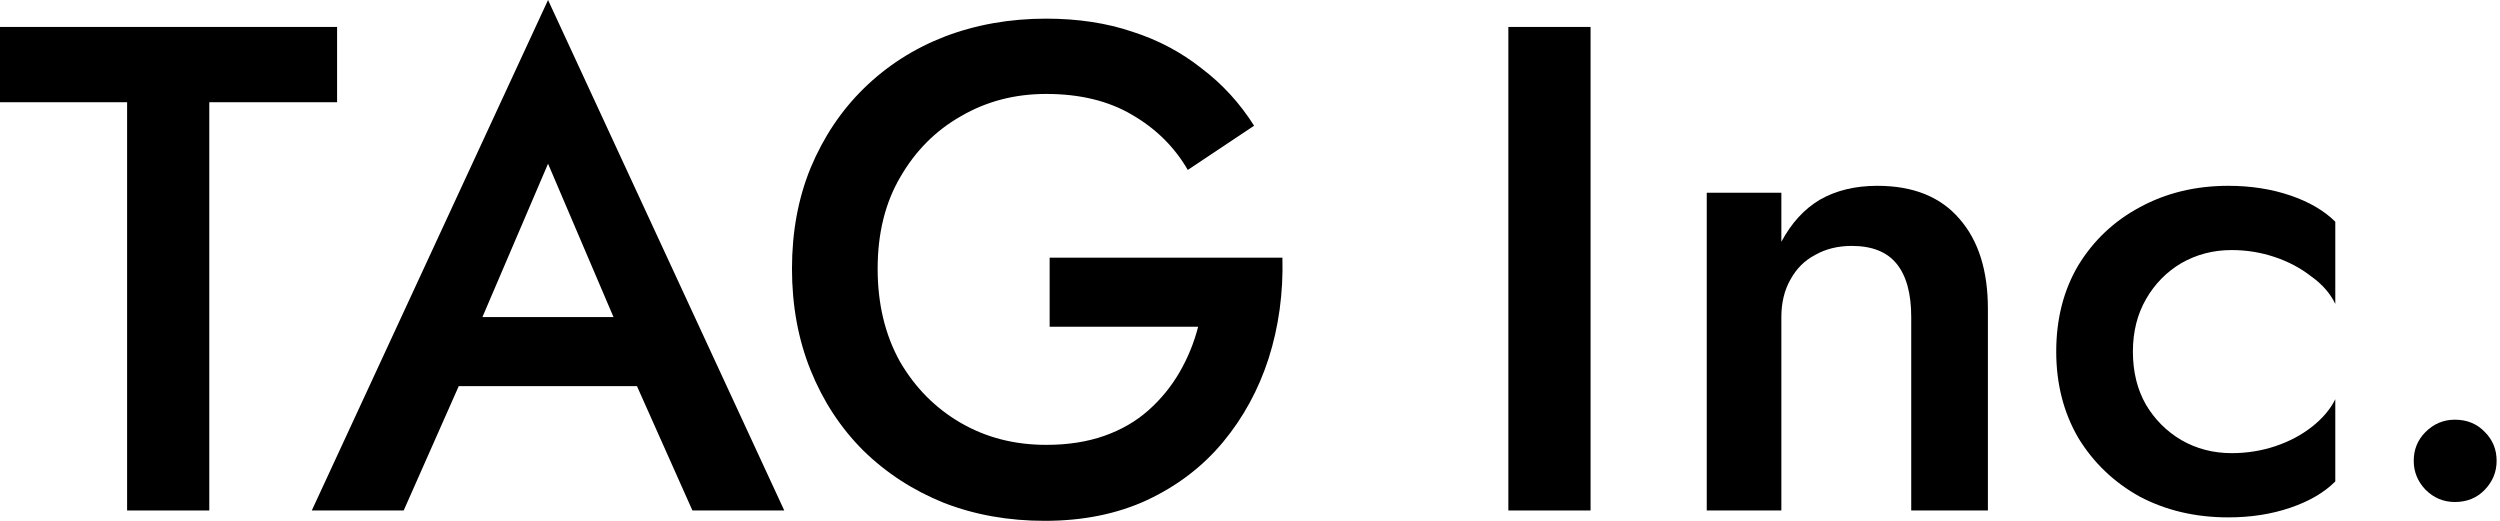
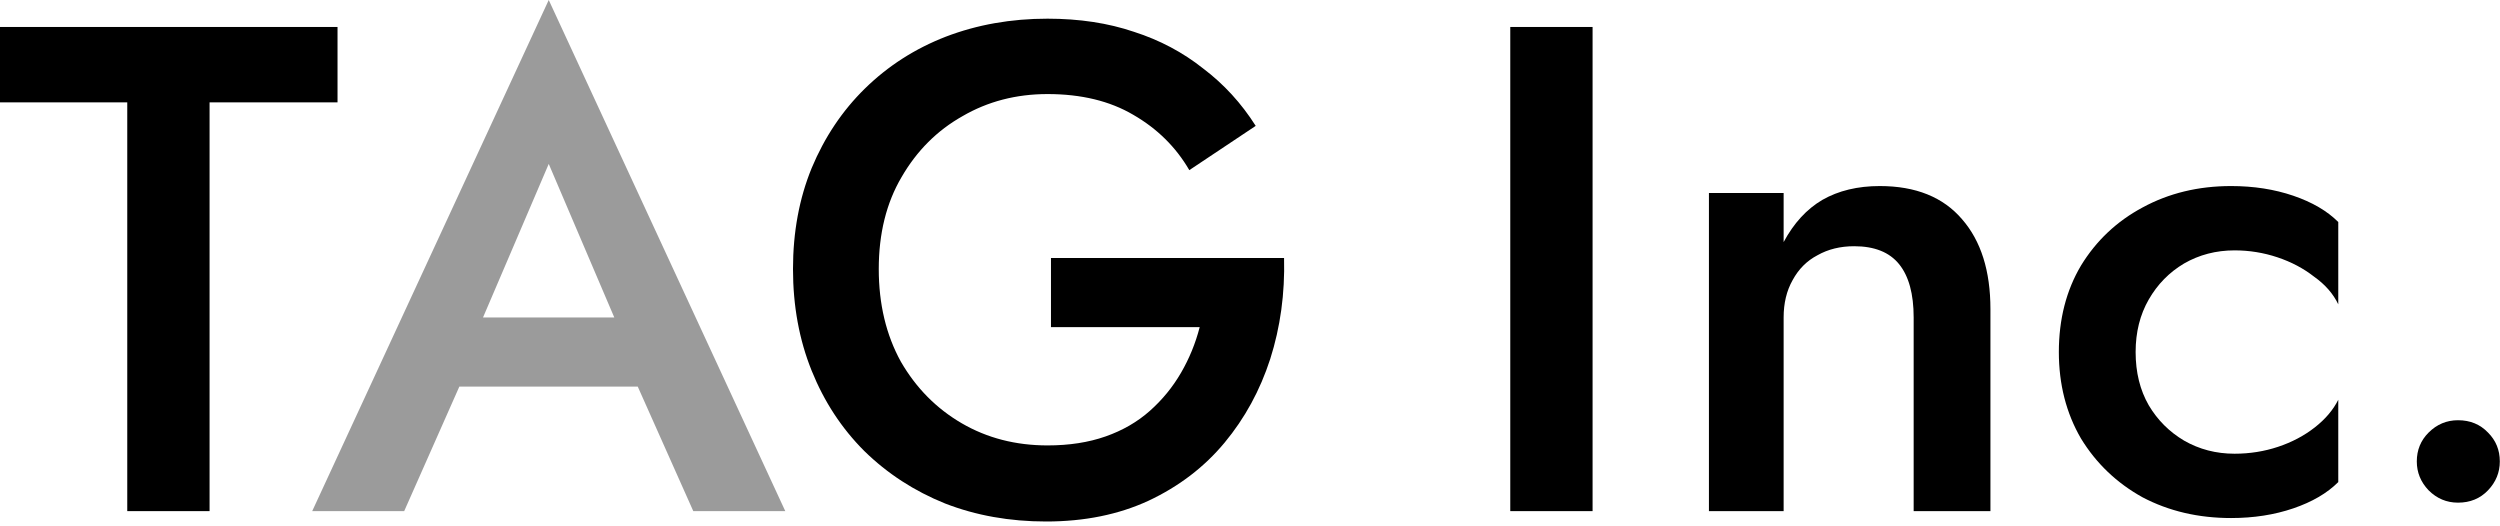
- <svg xmlns="http://www.w3.org/2000/svg" width="120" height="25" viewBox="0 0 120 25" fill="none">
-   <path d="M115.859 22.121C115.859 21.575 116.047 21.114 116.423 20.738C116.818 20.343 117.289 20.145 117.834 20.145C118.418 20.145 118.898 20.343 119.274 20.738C119.65 21.114 119.838 21.575 119.838 22.121C119.838 22.648 119.65 23.109 119.274 23.504C118.898 23.899 118.418 24.096 117.834 24.096C117.289 24.096 116.818 23.899 116.423 23.504C116.047 23.109 115.859 22.648 115.859 22.121Z" fill="black" />
-   <path d="M102.379 16.877C102.379 17.849 102.589 18.7 103.009 19.43C103.429 20.137 103.993 20.701 104.7 21.121C105.43 21.541 106.236 21.751 107.12 21.751C107.85 21.751 108.546 21.64 109.209 21.419C109.872 21.198 110.458 20.889 110.967 20.491C111.475 20.093 111.851 19.651 112.094 19.165V23.11C111.563 23.641 110.845 24.061 109.939 24.37C109.033 24.68 108.038 24.834 106.955 24.834C105.385 24.834 103.971 24.503 102.711 23.84C101.473 23.154 100.489 22.215 99.76 21.021C99.052 19.806 98.699 18.424 98.699 16.877C98.699 15.307 99.052 13.926 99.76 12.732C100.489 11.539 101.473 10.61 102.711 9.947C103.971 9.262 105.385 8.919 106.955 8.919C108.038 8.919 109.033 9.074 109.939 9.383C110.845 9.693 111.563 10.113 112.094 10.643V14.589C111.851 14.081 111.464 13.639 110.933 13.263C110.425 12.865 109.839 12.555 109.176 12.334C108.513 12.113 107.828 12.003 107.12 12.003C106.236 12.003 105.43 12.213 104.7 12.633C103.993 13.053 103.429 13.627 103.009 14.357C102.589 15.086 102.379 15.926 102.379 16.877Z" fill="black" />
-   <path d="M91.739 15.219C91.739 14.092 91.507 13.241 91.042 12.666C90.578 12.091 89.86 11.804 88.887 11.804C88.224 11.804 87.638 11.947 87.13 12.235C86.621 12.5 86.224 12.898 85.936 13.428C85.649 13.937 85.505 14.534 85.505 15.219V24.503H81.924V9.251H85.505V11.605C85.992 10.699 86.61 10.024 87.362 9.582C88.136 9.14 89.053 8.919 90.114 8.919C91.838 8.919 93.153 9.45 94.06 10.511C94.966 11.55 95.419 12.986 95.419 14.821V24.503H91.739V15.219Z" fill="black" />
-   <path d="M72.401 1.293H76.347V24.503H72.401V1.293Z" fill="black" />
-   <path d="M50.383 15.683V12.367H61.556C61.6 14.069 61.379 15.683 60.893 17.208C60.407 18.711 59.677 20.049 58.705 21.22C57.732 22.392 56.517 23.32 55.058 24.005C53.621 24.669 51.985 25 50.15 25C48.404 25 46.791 24.713 45.31 24.138C43.829 23.541 42.535 22.701 41.43 21.618C40.347 20.535 39.507 19.253 38.91 17.772C38.313 16.291 38.015 14.666 38.015 12.898C38.015 11.13 38.313 9.516 38.91 8.057C39.529 6.576 40.38 5.305 41.463 4.244C42.569 3.161 43.862 2.332 45.343 1.757C46.846 1.183 48.471 0.895 50.217 0.895C51.742 0.895 53.123 1.105 54.361 1.525C55.599 1.923 56.704 2.509 57.677 3.283C58.672 4.034 59.512 4.951 60.197 6.035L57.014 8.157C56.373 7.051 55.478 6.167 54.328 5.504C53.201 4.841 51.83 4.509 50.217 4.509C48.714 4.509 47.354 4.863 46.139 5.57C44.923 6.256 43.95 7.228 43.221 8.488C42.491 9.726 42.127 11.196 42.127 12.898C42.127 14.578 42.48 16.059 43.188 17.341C43.917 18.601 44.89 19.584 46.105 20.292C47.321 20.999 48.691 21.353 50.217 21.353C51.256 21.353 52.184 21.209 53.002 20.922C53.82 20.634 54.527 20.226 55.124 19.695C55.721 19.165 56.218 18.557 56.616 17.871C57.014 17.186 57.312 16.457 57.511 15.683H50.383Z" fill="black" />
-   <path d="M37.645 24.503H33.236L30.574 18.534H22.02L19.377 24.503H14.966L26.306 0L37.645 24.503ZM23.156 15.219H29.448L26.306 7.858L23.156 15.219Z" fill="black" />
-   <path d="M0 4.907V1.293H16.18V4.907H10.046V24.503H6.101V4.907H0Z" fill="black" />
+ <svg xmlns="http://www.w3.org/2000/svg" width="347" height="73" viewBox="0 0 347 73" fill="none">
+   <path d="M335.452 64.048C335.452 62.468 335.997 61.134 337.087 60.044C338.231 58.9 339.592 58.328 341.172 58.328C342.861 58.328 344.25 58.9 345.34 60.044C346.429 61.134 346.974 62.468 346.974 64.048C346.974 65.573 346.429 66.908 345.34 68.052C344.25 69.196 342.861 69.768 341.172 69.768C339.592 69.768 338.231 69.196 337.087 68.052C335.997 66.908 335.452 65.573 335.452 64.048Z" fill="black" />
+   <path d="M296.424 48.864C296.424 51.68 297.032 54.144 298.248 56.256C299.464 58.304 301.096 59.936 303.144 61.152C305.256 62.368 307.592 62.976 310.152 62.976C312.264 62.976 314.28 62.656 316.2 62.016C318.12 61.376 319.816 60.48 321.288 59.328C322.76 58.176 323.848 56.896 324.552 55.488V66.912C323.016 68.448 320.936 69.664 318.312 70.56C315.688 71.456 312.808 71.904 309.672 71.904C305.128 71.904 301.032 70.944 297.384 69.024C293.8 67.04 290.952 64.32 288.84 60.864C286.792 57.344 285.768 53.344 285.768 48.864C285.768 44.32 286.792 40.32 288.84 36.864C290.952 33.408 293.8 30.72 297.384 28.8C301.032 26.816 305.128 25.824 309.672 25.824C312.808 25.824 315.688 26.272 318.312 27.168C320.936 28.064 323.016 29.28 324.552 30.816V42.24C323.848 40.768 322.728 39.488 321.192 38.4C319.72 37.248 318.024 36.352 316.104 35.712C314.184 35.072 312.2 34.752 310.152 34.752C307.592 34.752 305.256 35.36 303.144 36.576C301.096 37.792 299.464 39.456 298.248 41.568C297.032 43.68 296.424 46.112 296.424 48.864Z" fill="black" />
+   <path d="M265.616 44.064C265.616 40.8 264.944 38.336 263.6 36.672C262.256 35.008 260.176 34.176 257.36 34.176C255.44 34.176 253.744 34.592 252.272 35.424C250.8 36.192 249.648 37.344 248.816 38.88C247.984 40.352 247.568 42.08 247.568 44.064V70.944H237.2V26.784H247.568V33.6C248.976 30.976 250.768 29.024 252.944 27.744C255.184 26.464 257.84 25.824 260.912 25.824C265.904 25.824 269.712 27.36 272.336 30.432C274.96 33.44 276.272 37.6 276.272 42.912V70.944H265.616V44.064Z" fill="black" />
+   <path d="M209.626 3.744H221.05V70.944H209.626V3.744Z" fill="black" />
+   <path d="M145.875 45.408V35.808H178.228C178.355 40.736 177.715 45.408 176.308 49.824C174.9 54.176 172.788 58.048 169.972 61.44C167.156 64.832 163.636 67.52 159.412 69.504C155.252 71.424 150.515 72.384 145.203 72.384C140.147 72.384 135.476 71.552 131.188 69.888C126.9 68.16 123.156 65.728 119.956 62.592C116.82 59.456 114.388 55.744 112.66 51.456C110.931 47.168 110.068 42.464 110.068 37.344C110.068 32.224 110.931 27.552 112.66 23.328C114.451 19.04 116.916 15.36 120.052 12.288C123.252 9.152 126.996 6.752 131.284 5.088C135.636 3.424 140.34 2.592 145.396 2.592C149.812 2.592 153.812 3.2 157.396 4.416C160.979 5.568 164.18 7.264 166.996 9.504C169.876 11.68 172.308 14.336 174.292 17.472L165.076 23.616C163.22 20.416 160.628 17.856 157.3 15.936C154.036 14.016 150.068 13.056 145.396 13.056C141.044 13.056 137.108 14.08 133.588 16.128C130.068 18.112 127.252 20.928 125.14 24.576C123.028 28.16 121.972 32.416 121.972 37.344C121.972 42.208 122.996 46.496 125.044 50.208C127.156 53.856 129.972 56.704 133.492 58.752C137.012 60.8 140.979 61.824 145.396 61.824C148.403 61.824 151.092 61.408 153.46 60.576C155.828 59.744 157.876 58.56 159.604 57.024C161.332 55.488 162.771 53.728 163.924 51.744C165.076 49.76 165.94 47.648 166.516 45.408H145.875Z" fill="black" />
+   <path d="M108.997 70.944H96.228L88.522 53.664H63.755L56.101 70.944H43.333L76.165 0L108.997 70.944ZM67.042 44.065H85.264L76.165 22.752L67.042 44.065Z" fill="#9B9B9B" />
+   <path d="M6.10352e-05 14.208V3.744H46.848V14.208H29.088V70.944H17.664V14.208H6.10352e-05Z" fill="black" />
</svg>
